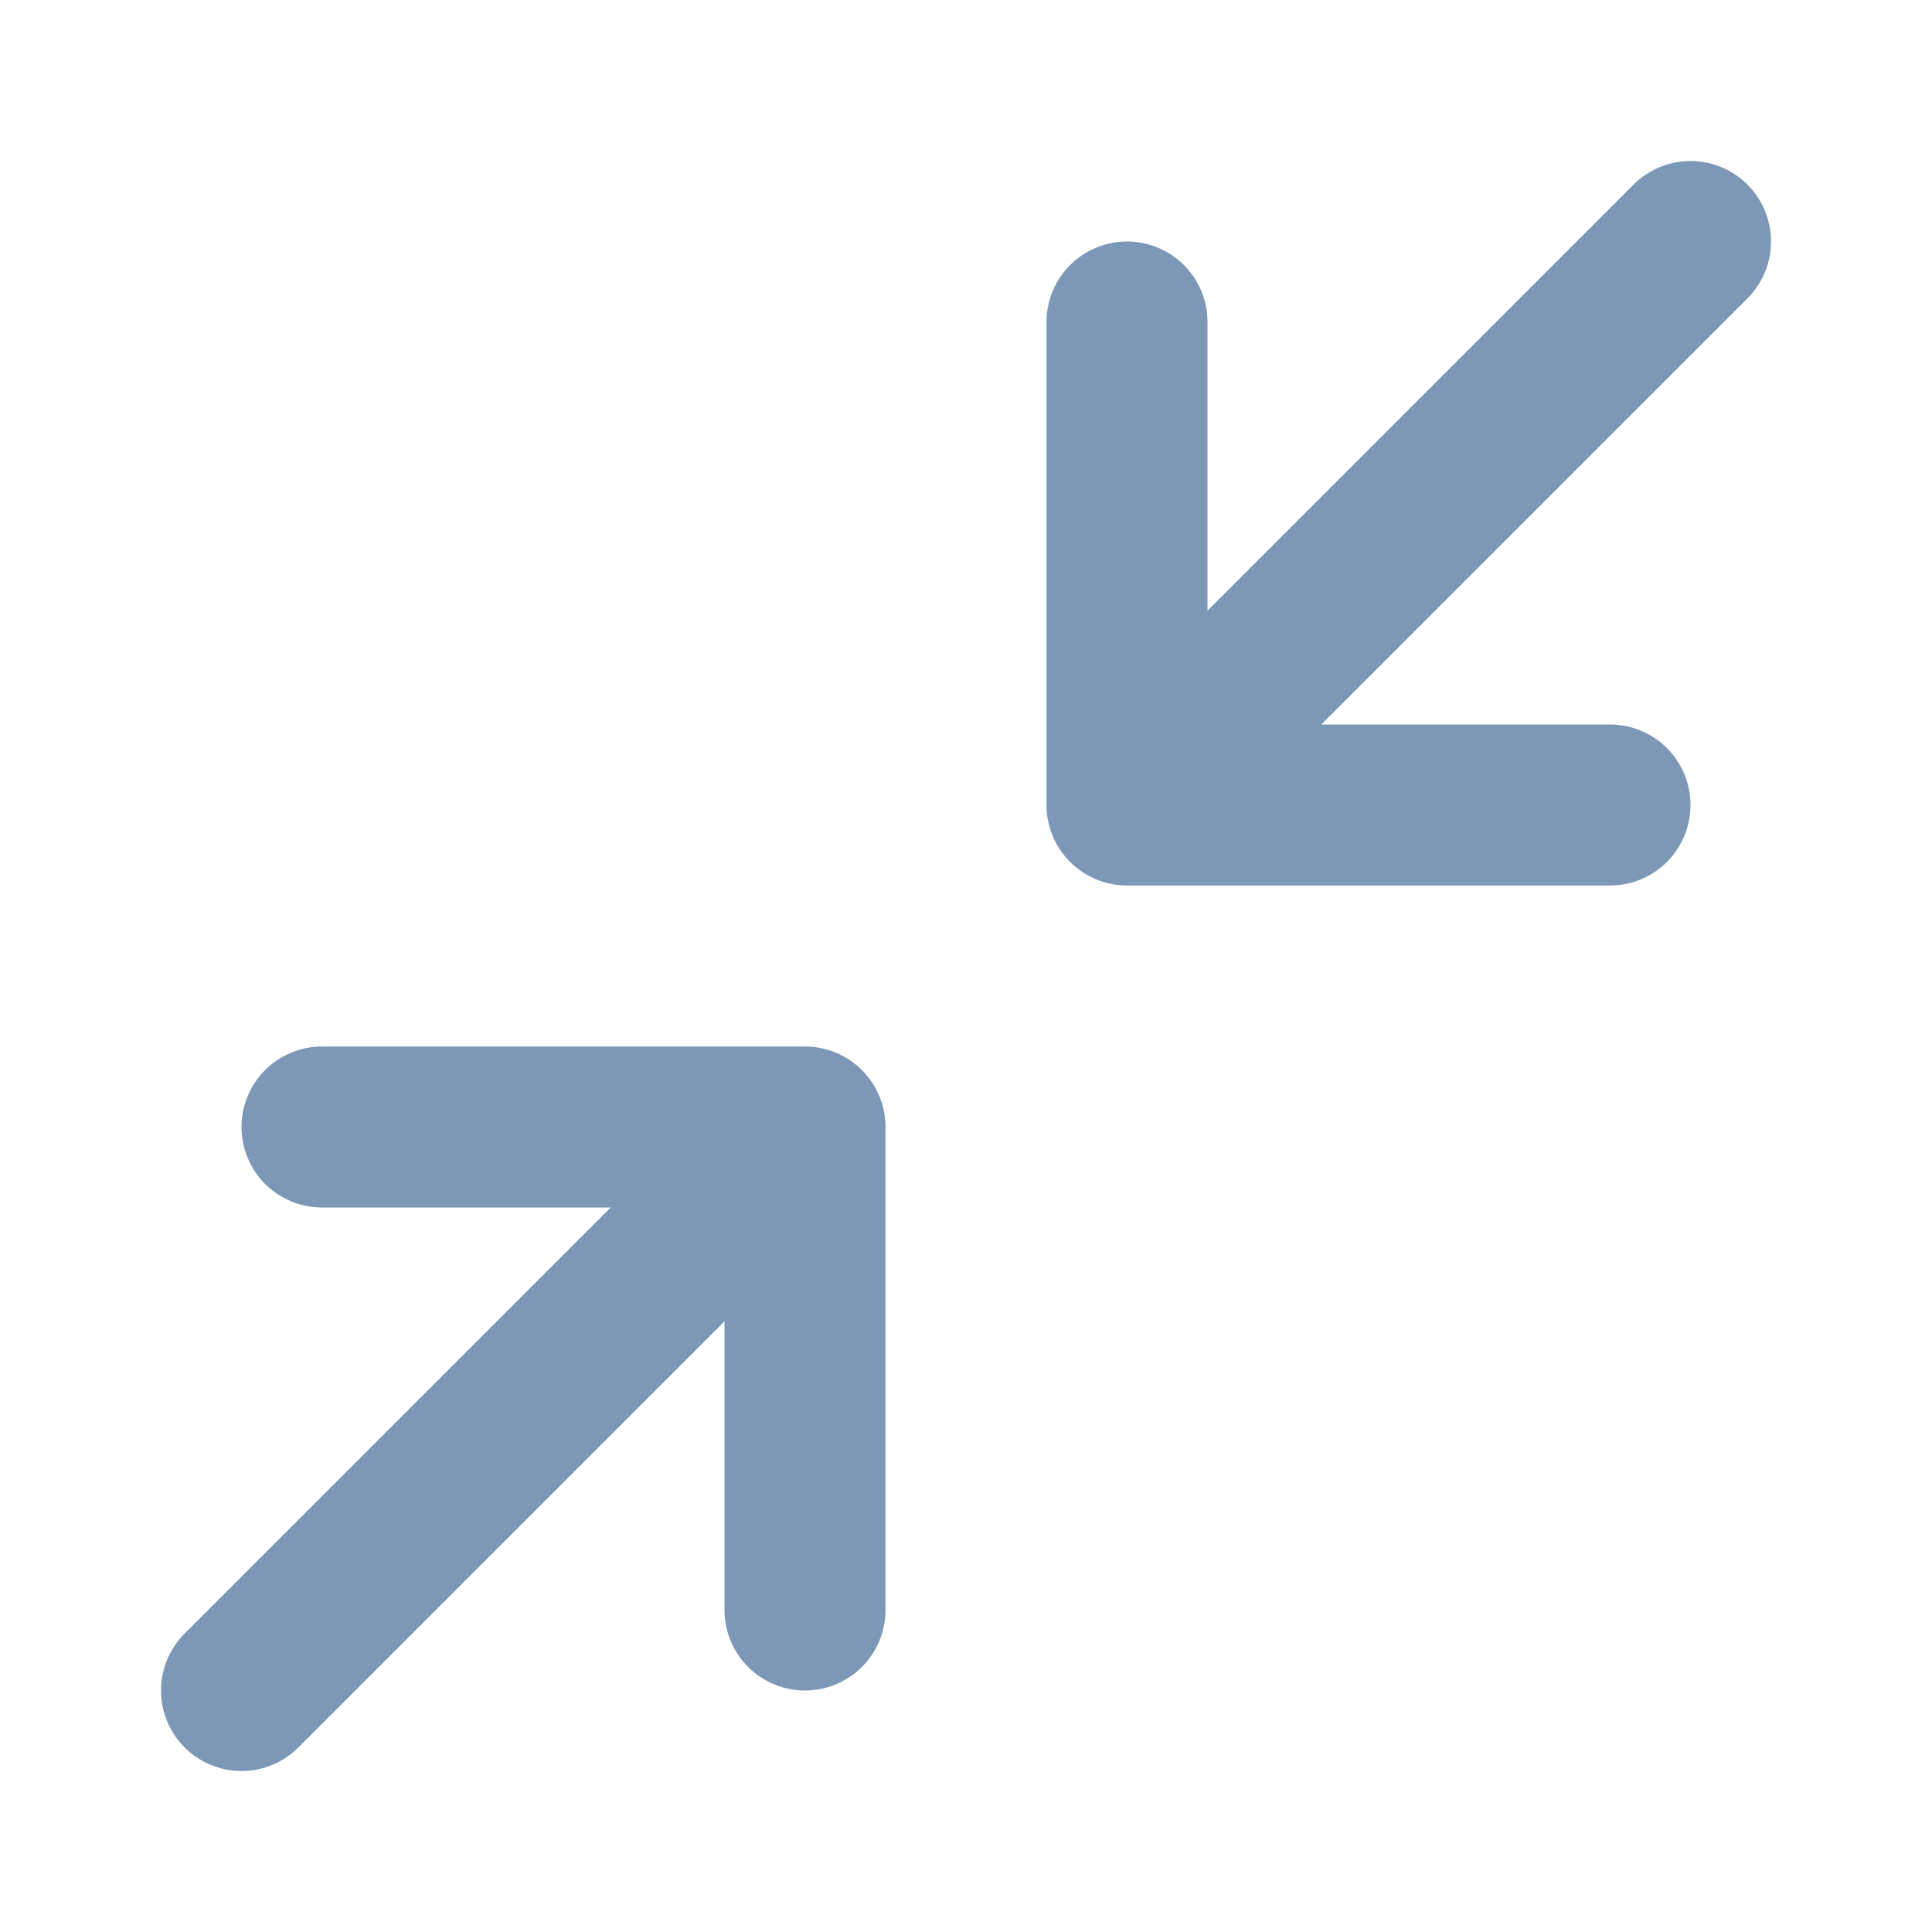
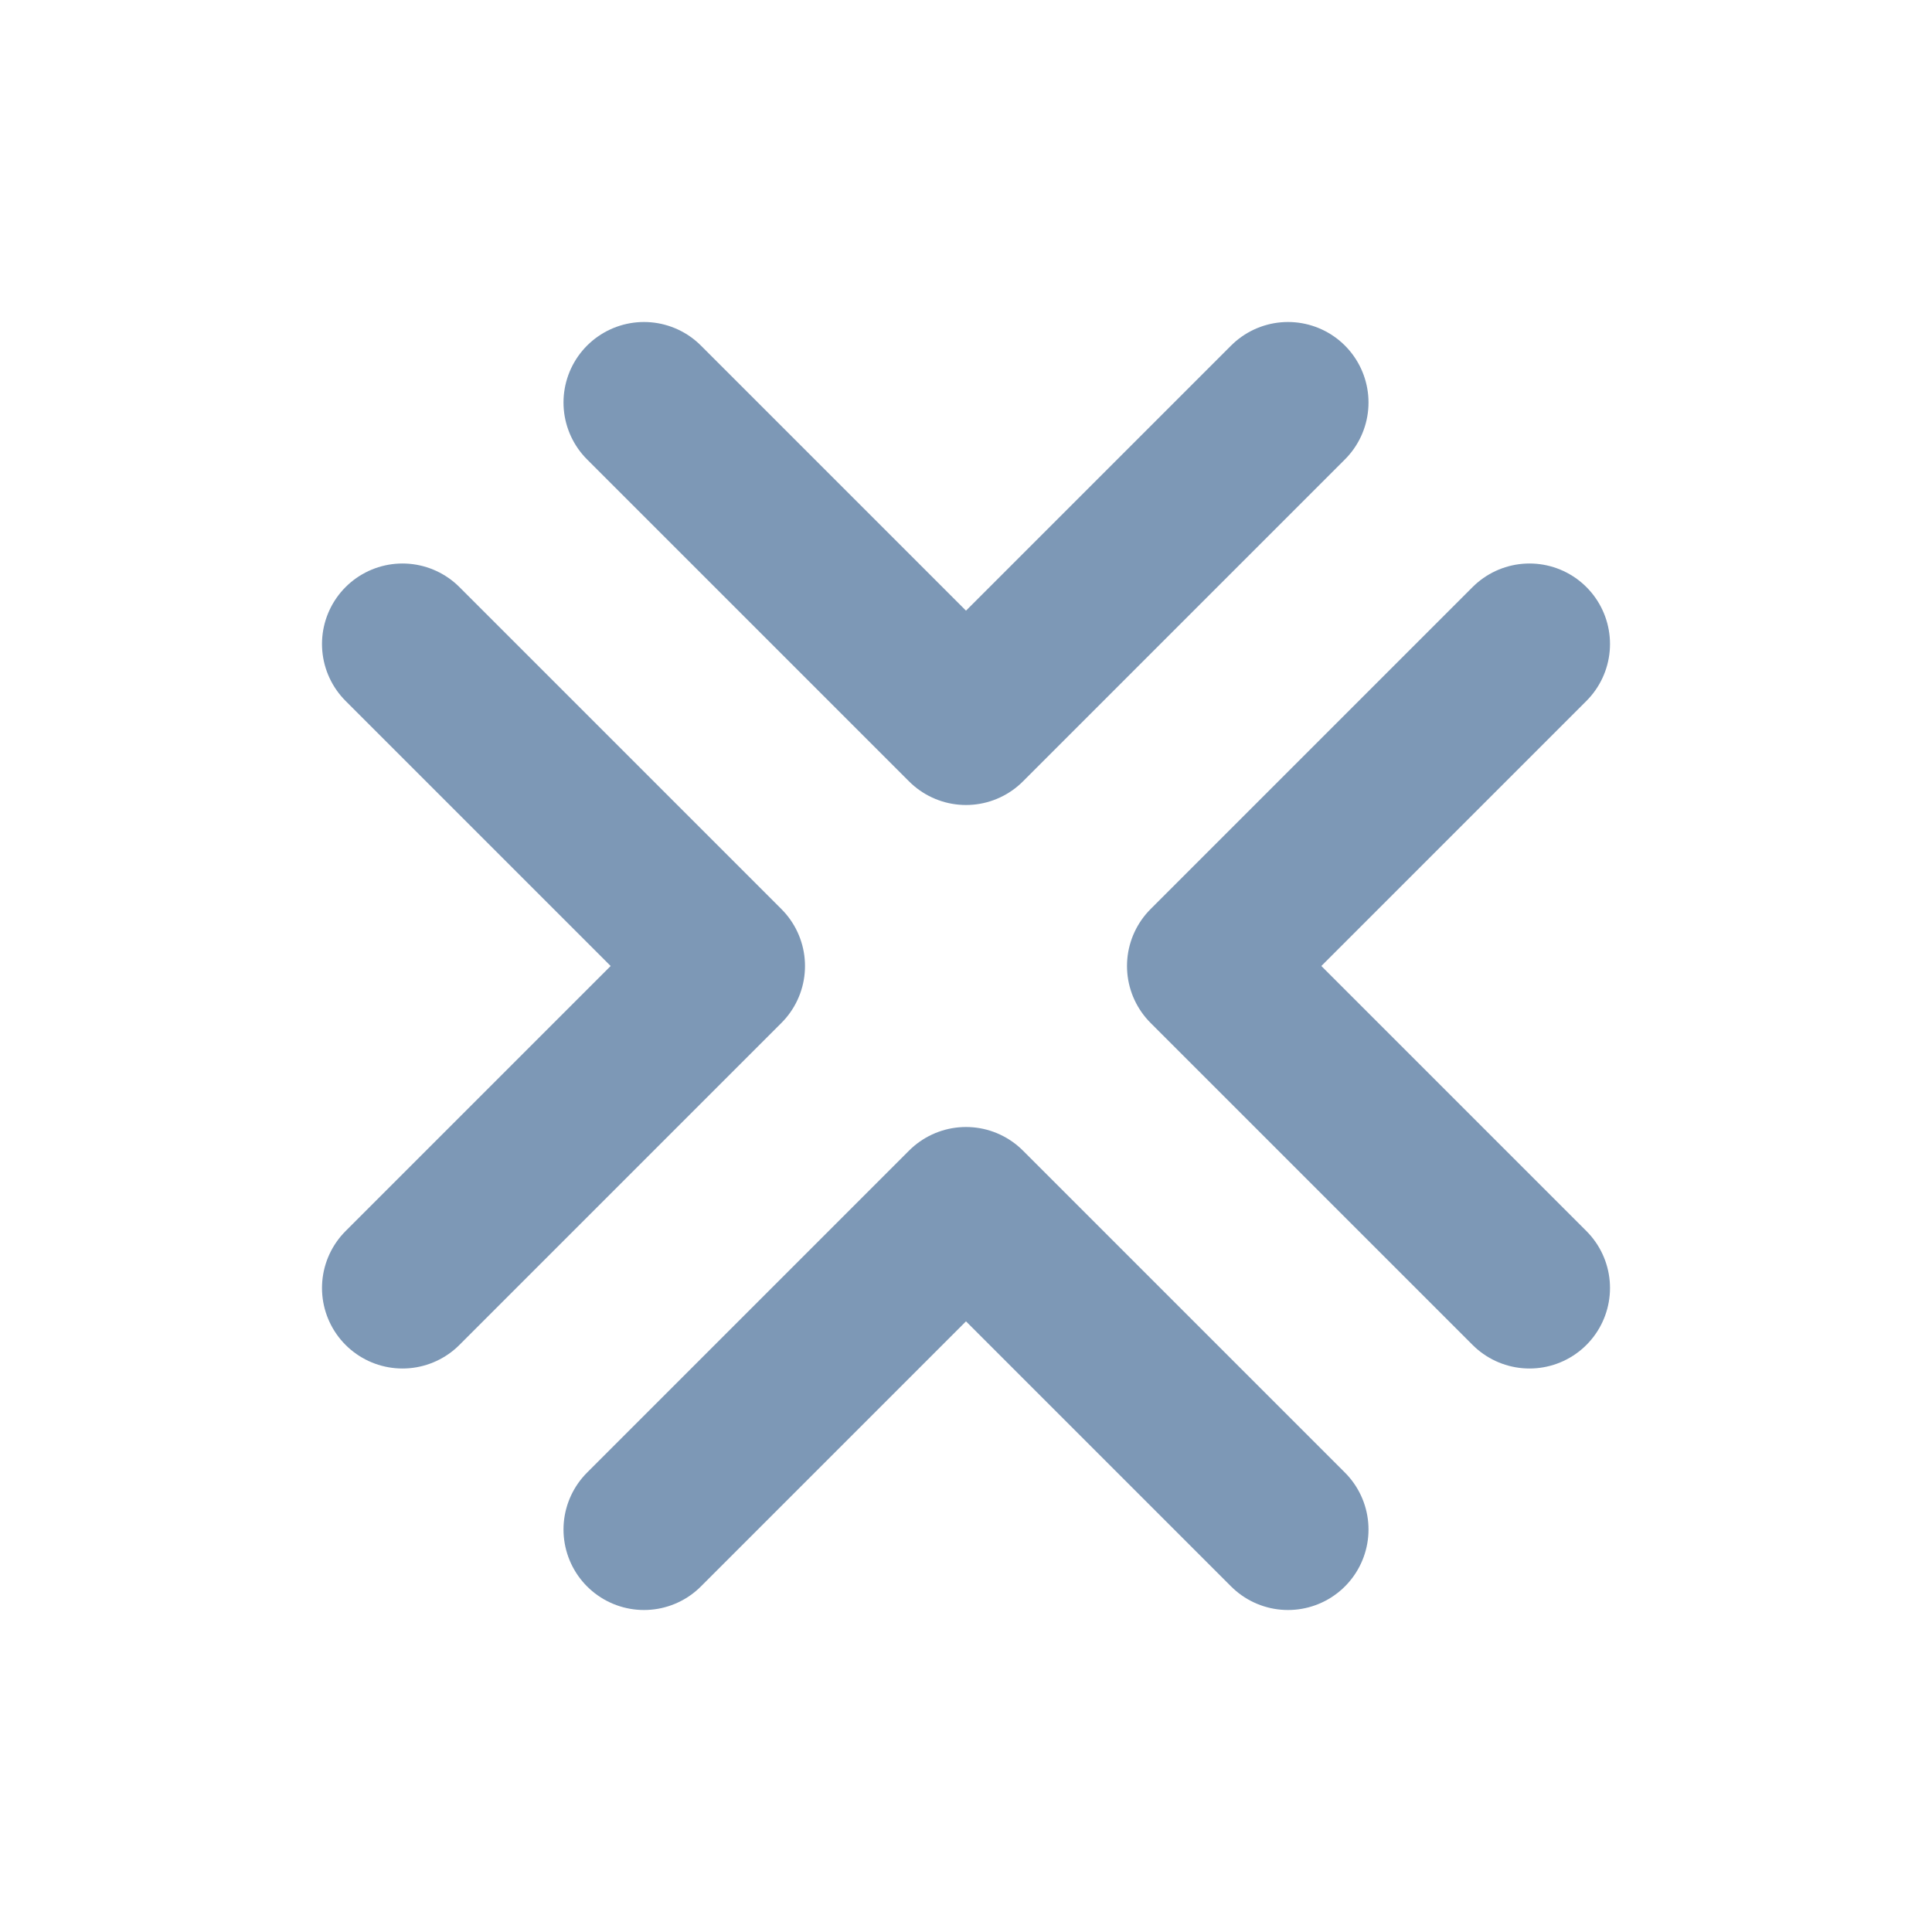
<svg xmlns="http://www.w3.org/2000/svg" width="24" height="24" viewBox="0 0 24 24" fill="none">
-   <path d="M4 14H10M10 14V20M10 14L3 21M20 10H14M14 10V4M14 10L21 3" stroke="#7D98B6" stroke-width="2" stroke-linecap="round" stroke-linejoin="round" />
+   <path d="M8 5L12 9L16 5M5 16L9 12L5 8M16 19L12 15L8 19M19 8L15 12L19 16" stroke="#7D98B6" stroke-width="2" stroke-linecap="round" stroke-linejoin="round" />
</svg>
